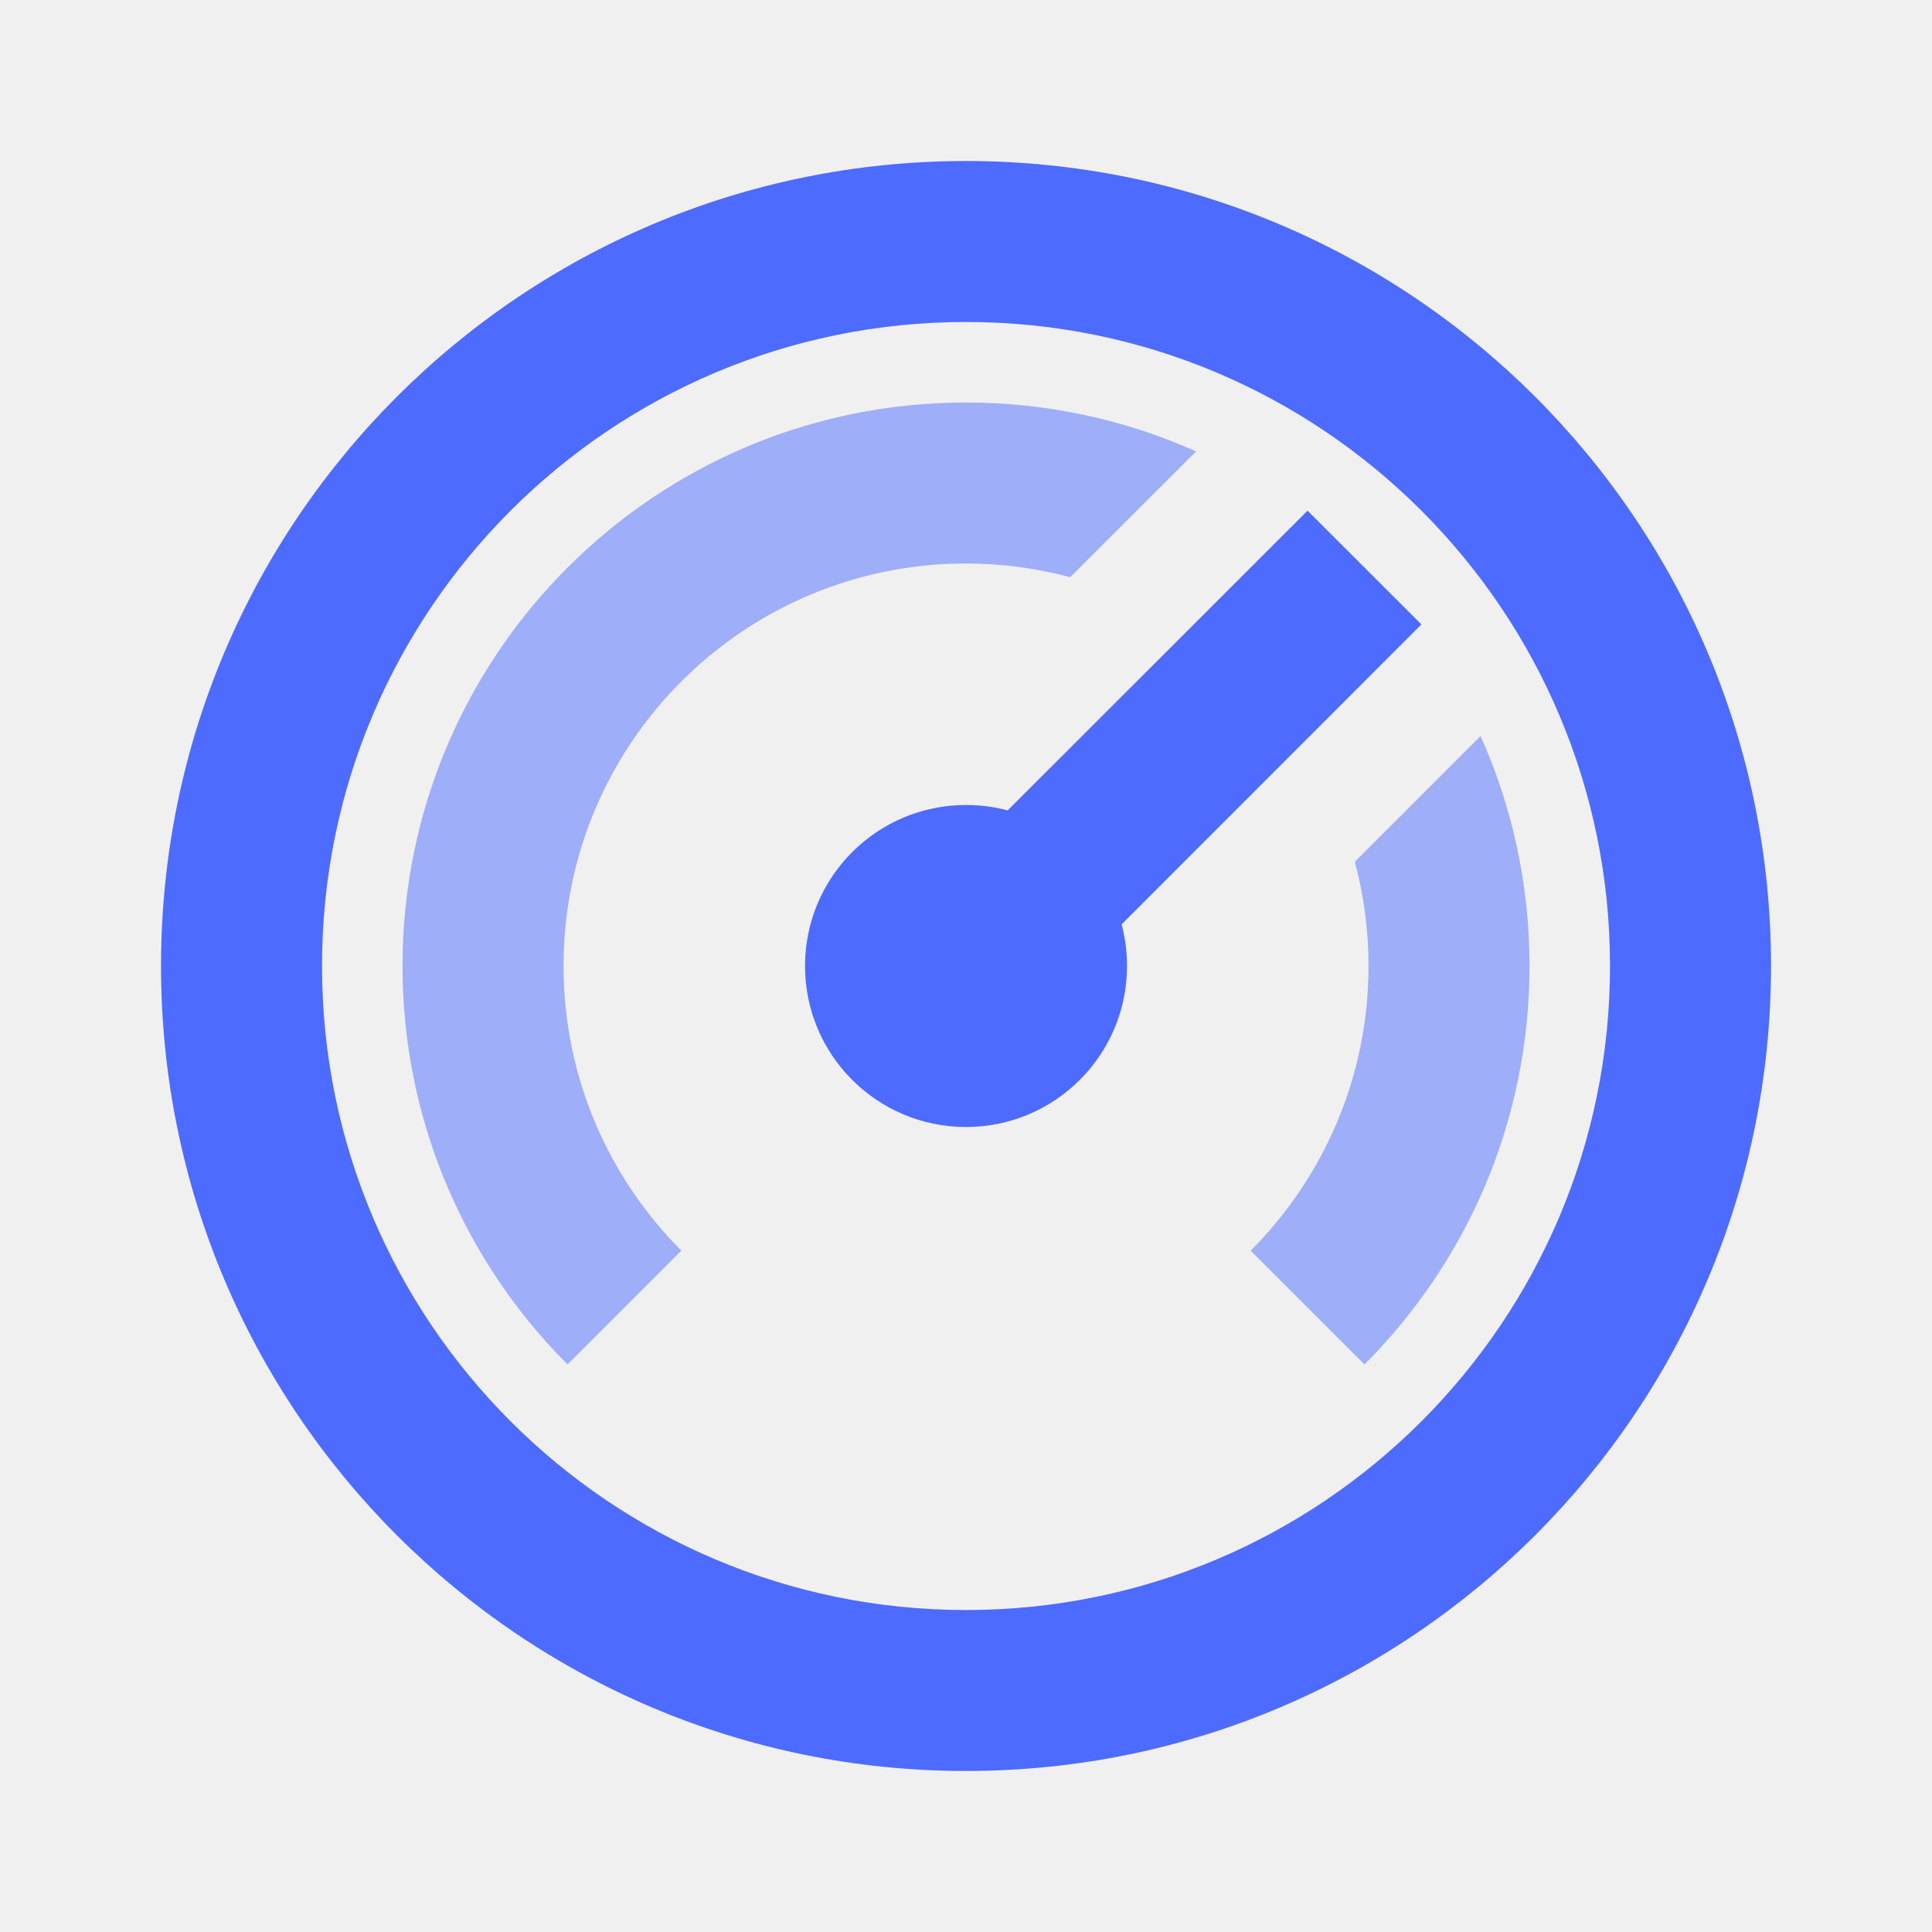
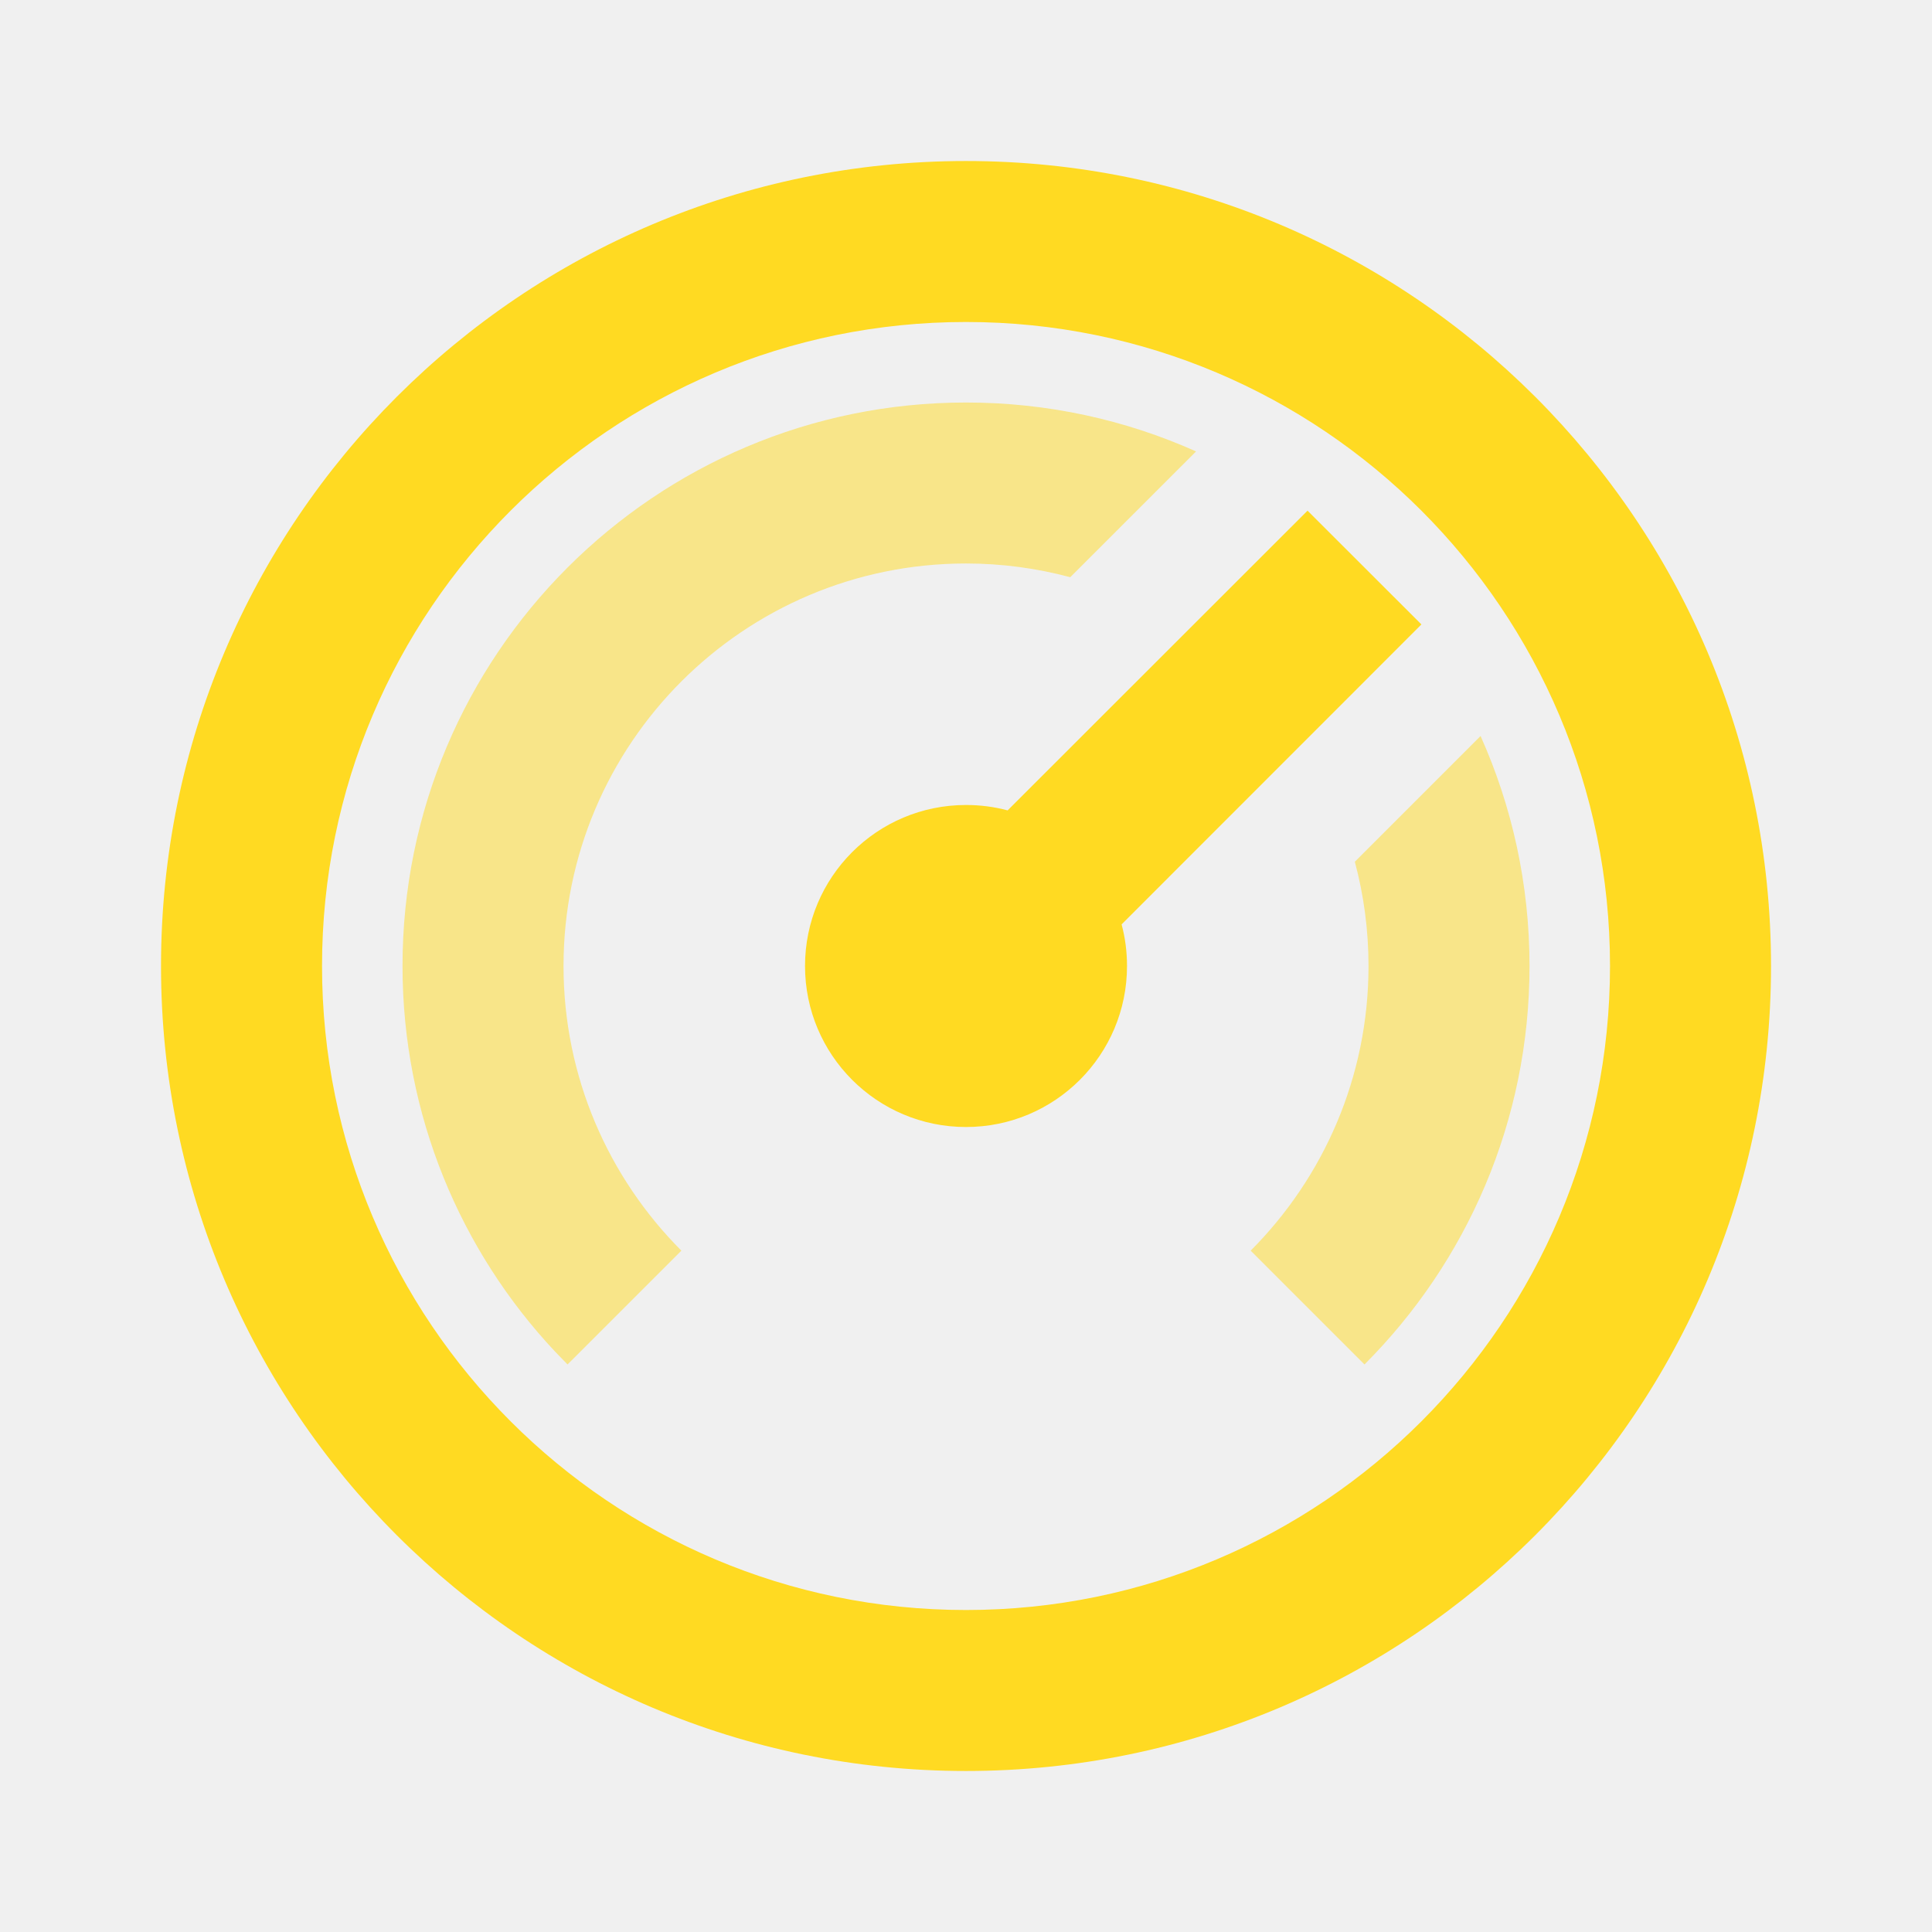
<svg xmlns="http://www.w3.org/2000/svg" width="50" height="50" viewBox="0 0 50 50" fill="none">
  <g clip-path="url(#clip0_23_44)">
-     <path d="M25 4.167C36.507 4.167 45.834 13.494 45.834 25C45.834 36.506 36.507 45.833 25 45.833C13.494 45.833 4.167 36.506 4.167 25C4.167 13.494 13.494 4.167 25 4.167ZM25 8.333C15.796 8.333 8.334 15.796 8.334 25C8.334 34.204 15.796 41.667 25 41.667C34.205 41.667 41.667 34.204 41.667 25C41.667 15.796 34.205 8.333 25 8.333ZM33.838 13.215L36.786 16.16L29.027 23.923C29.119 24.267 29.167 24.627 29.167 25C29.167 27.302 27.302 29.167 25 29.167C22.698 29.167 20.834 27.302 20.834 25C20.834 22.698 22.698 20.833 25 20.833C25.373 20.833 25.734 20.881 26.077 20.973L33.84 13.215H33.838Z" fill="#4E6BFF" />
-     <path opacity="0.5" d="M25 10.417C27.121 10.417 29.136 10.869 30.954 11.683L27.698 14.938C26.838 14.708 25.934 14.583 25 14.583C19.248 14.583 14.584 19.248 14.584 25C14.584 27.875 15.75 30.479 17.634 32.367L14.688 35.312L14.363 34.977C11.917 32.369 10.417 28.858 10.417 25C10.417 16.946 16.946 10.417 25 10.417ZM38.317 19.048C39.13 20.864 39.584 22.881 39.584 25C39.584 29.027 37.95 32.673 35.313 35.312L32.367 32.367C34.25 30.479 35.417 27.875 35.417 25C35.417 24.067 35.294 23.163 35.063 22.302L38.317 19.048Z" fill="#4E6BFF" />
+     <path d="M25 4.167C36.507 4.167 45.834 13.494 45.834 25C45.834 36.506 36.507 45.833 25 45.833C13.494 45.833 4.167 36.506 4.167 25C4.167 13.494 13.494 4.167 25 4.167ZM25 8.333C15.796 8.333 8.334 15.796 8.334 25C8.334 34.204 15.796 41.667 25 41.667C34.205 41.667 41.667 34.204 41.667 25C41.667 15.796 34.205 8.333 25 8.333ZM33.838 13.215L36.786 16.16L29.027 23.923C29.119 24.267 29.167 24.627 29.167 25C29.167 27.302 27.302 29.167 25 29.167C22.698 29.167 20.834 27.302 20.834 25C20.834 22.698 22.698 20.833 25 20.833C25.373 20.833 25.734 20.881 26.077 20.973L33.84 13.215H33.838Z" fill="#FFDA22" />
+     <path opacity="0.5" d="M25 10.417C27.121 10.417 29.136 10.869 30.954 11.683L27.698 14.938C26.838 14.708 25.934 14.583 25 14.583C19.248 14.583 14.584 19.248 14.584 25C14.584 27.875 15.75 30.479 17.634 32.367L14.688 35.312L14.363 34.977C11.917 32.369 10.417 28.858 10.417 25C10.417 16.946 16.946 10.417 25 10.417ZM38.317 19.048C39.13 20.864 39.584 22.881 39.584 25C39.584 29.027 37.95 32.673 35.313 35.312L32.367 32.367C34.25 30.479 35.417 27.875 35.417 25C35.417 24.067 35.294 23.163 35.063 22.302L38.317 19.048Z" fill="#FFDA22" />
  </g>
  <defs>
    <clipPath id="clip0_23_44">
      <rect width="50" height="50" fill="white" />
    </clipPath>
  </defs>
</svg>
